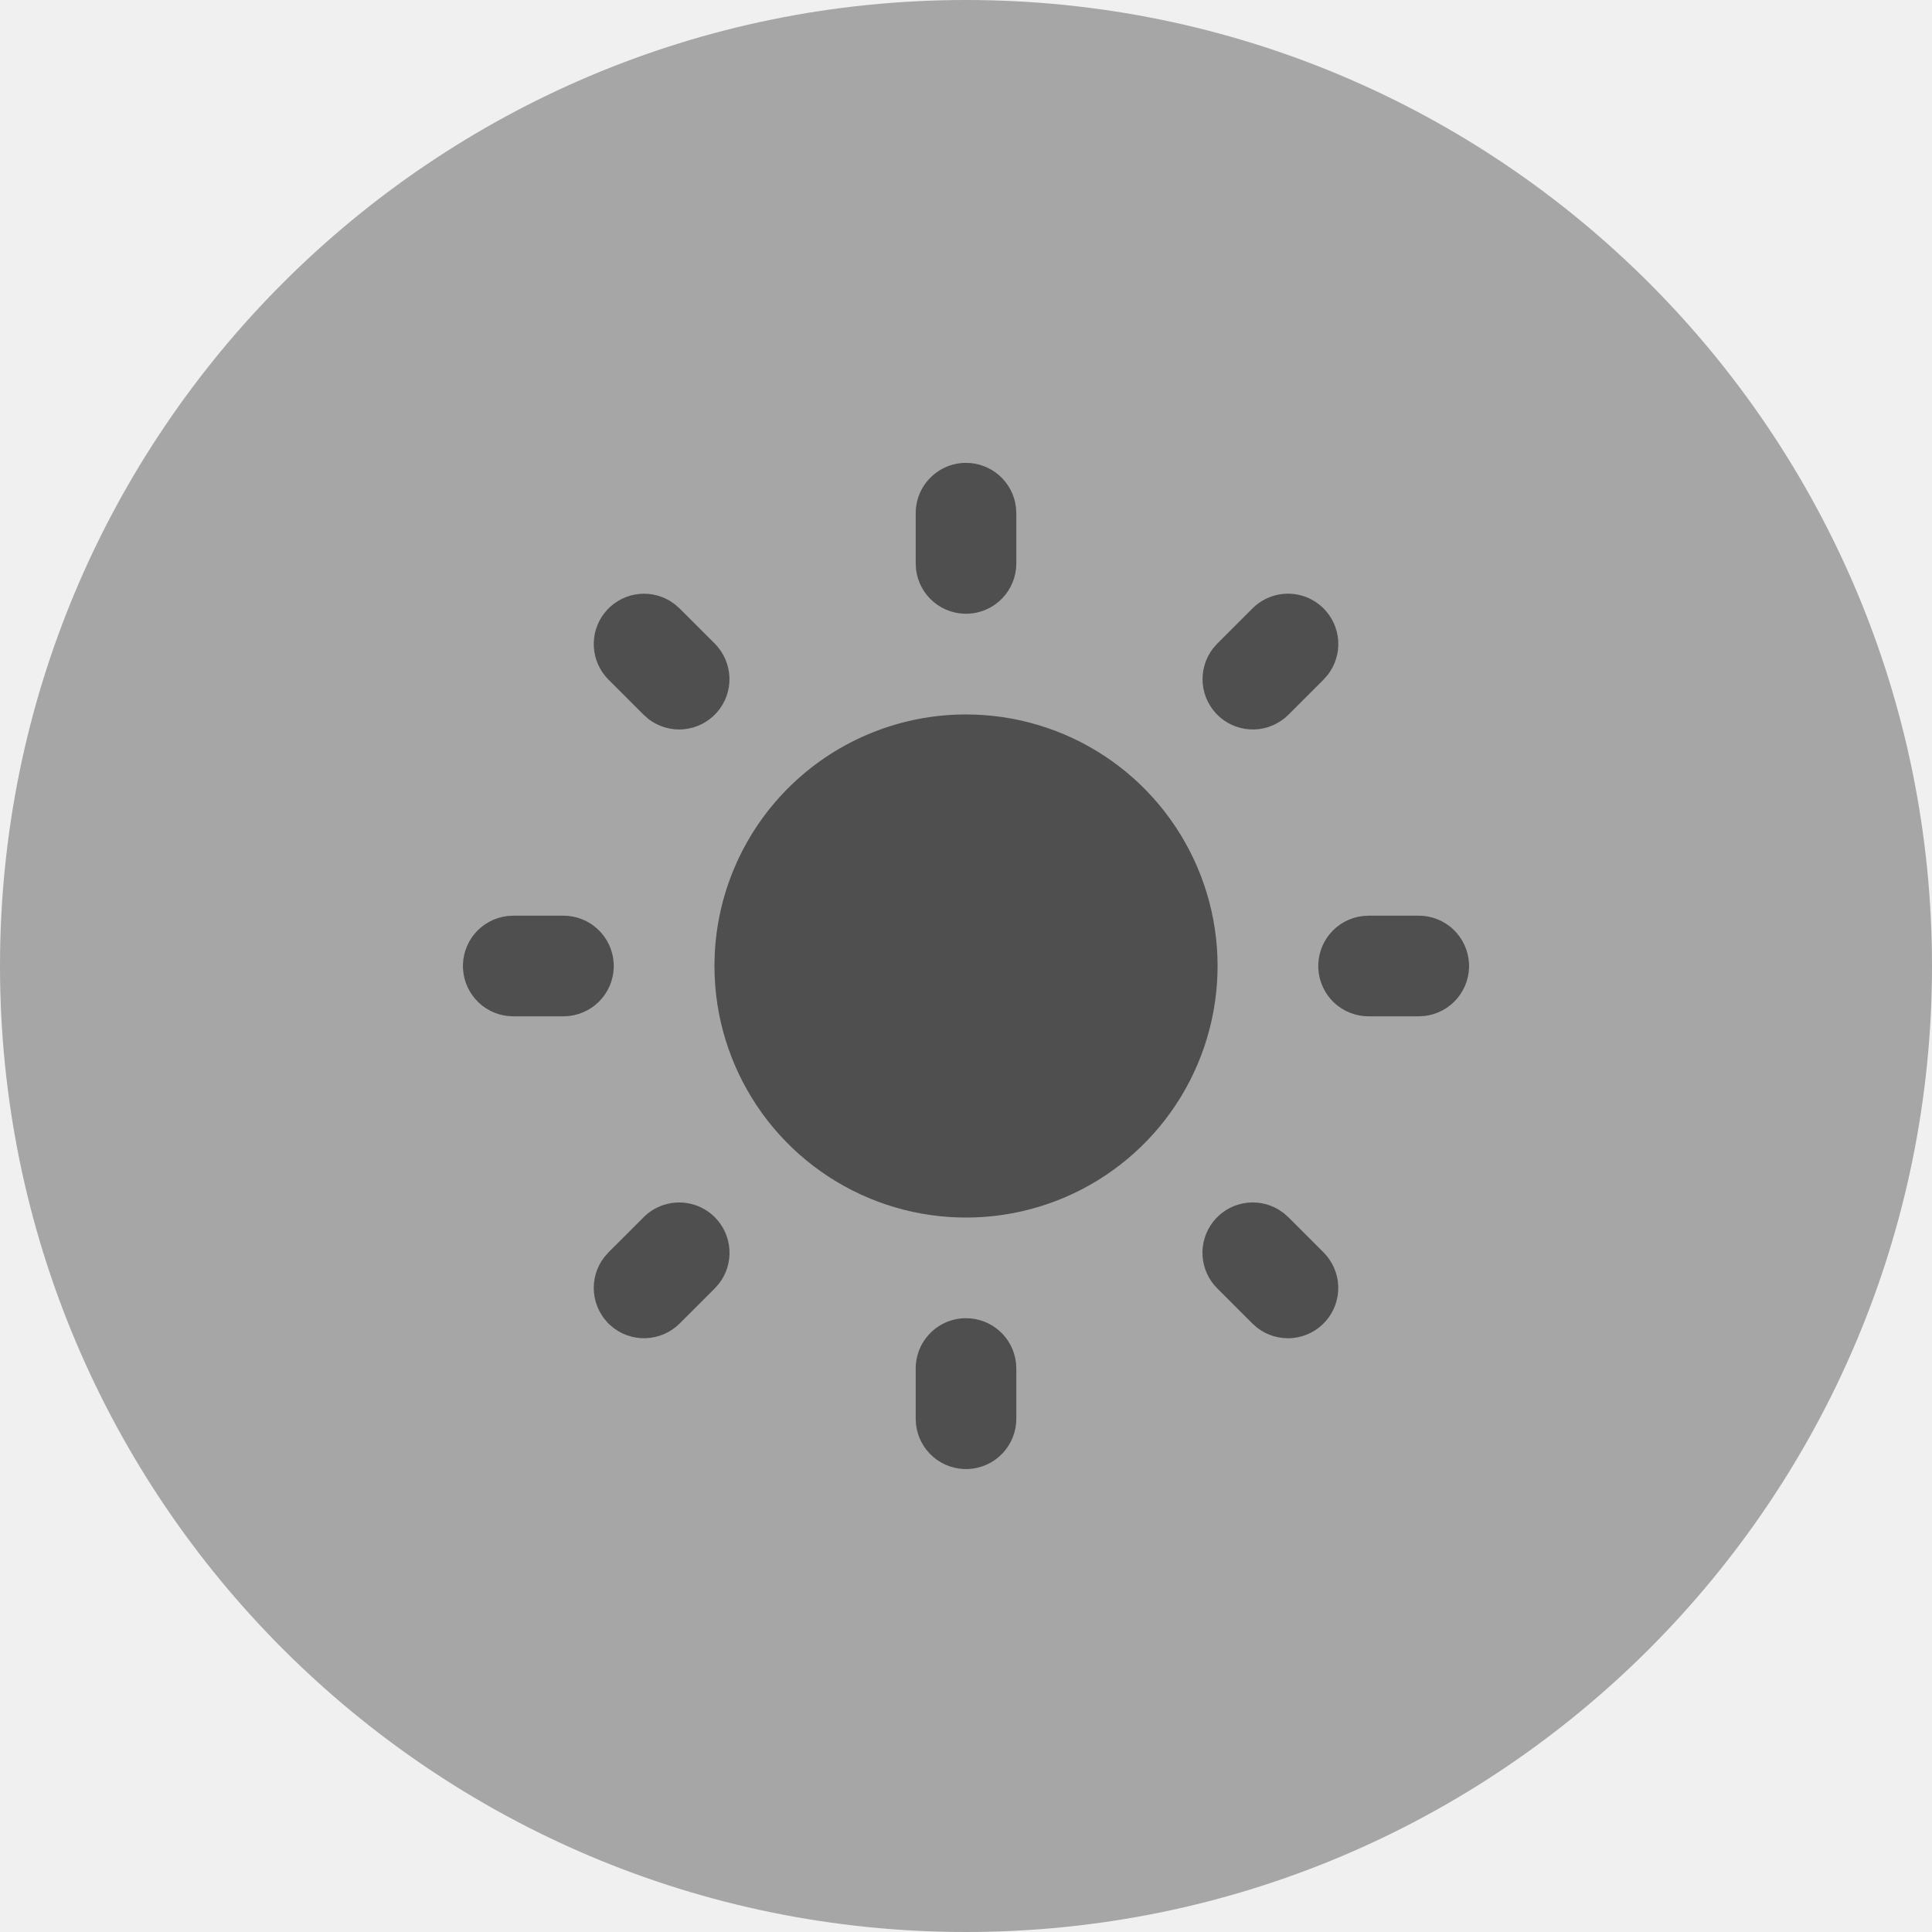
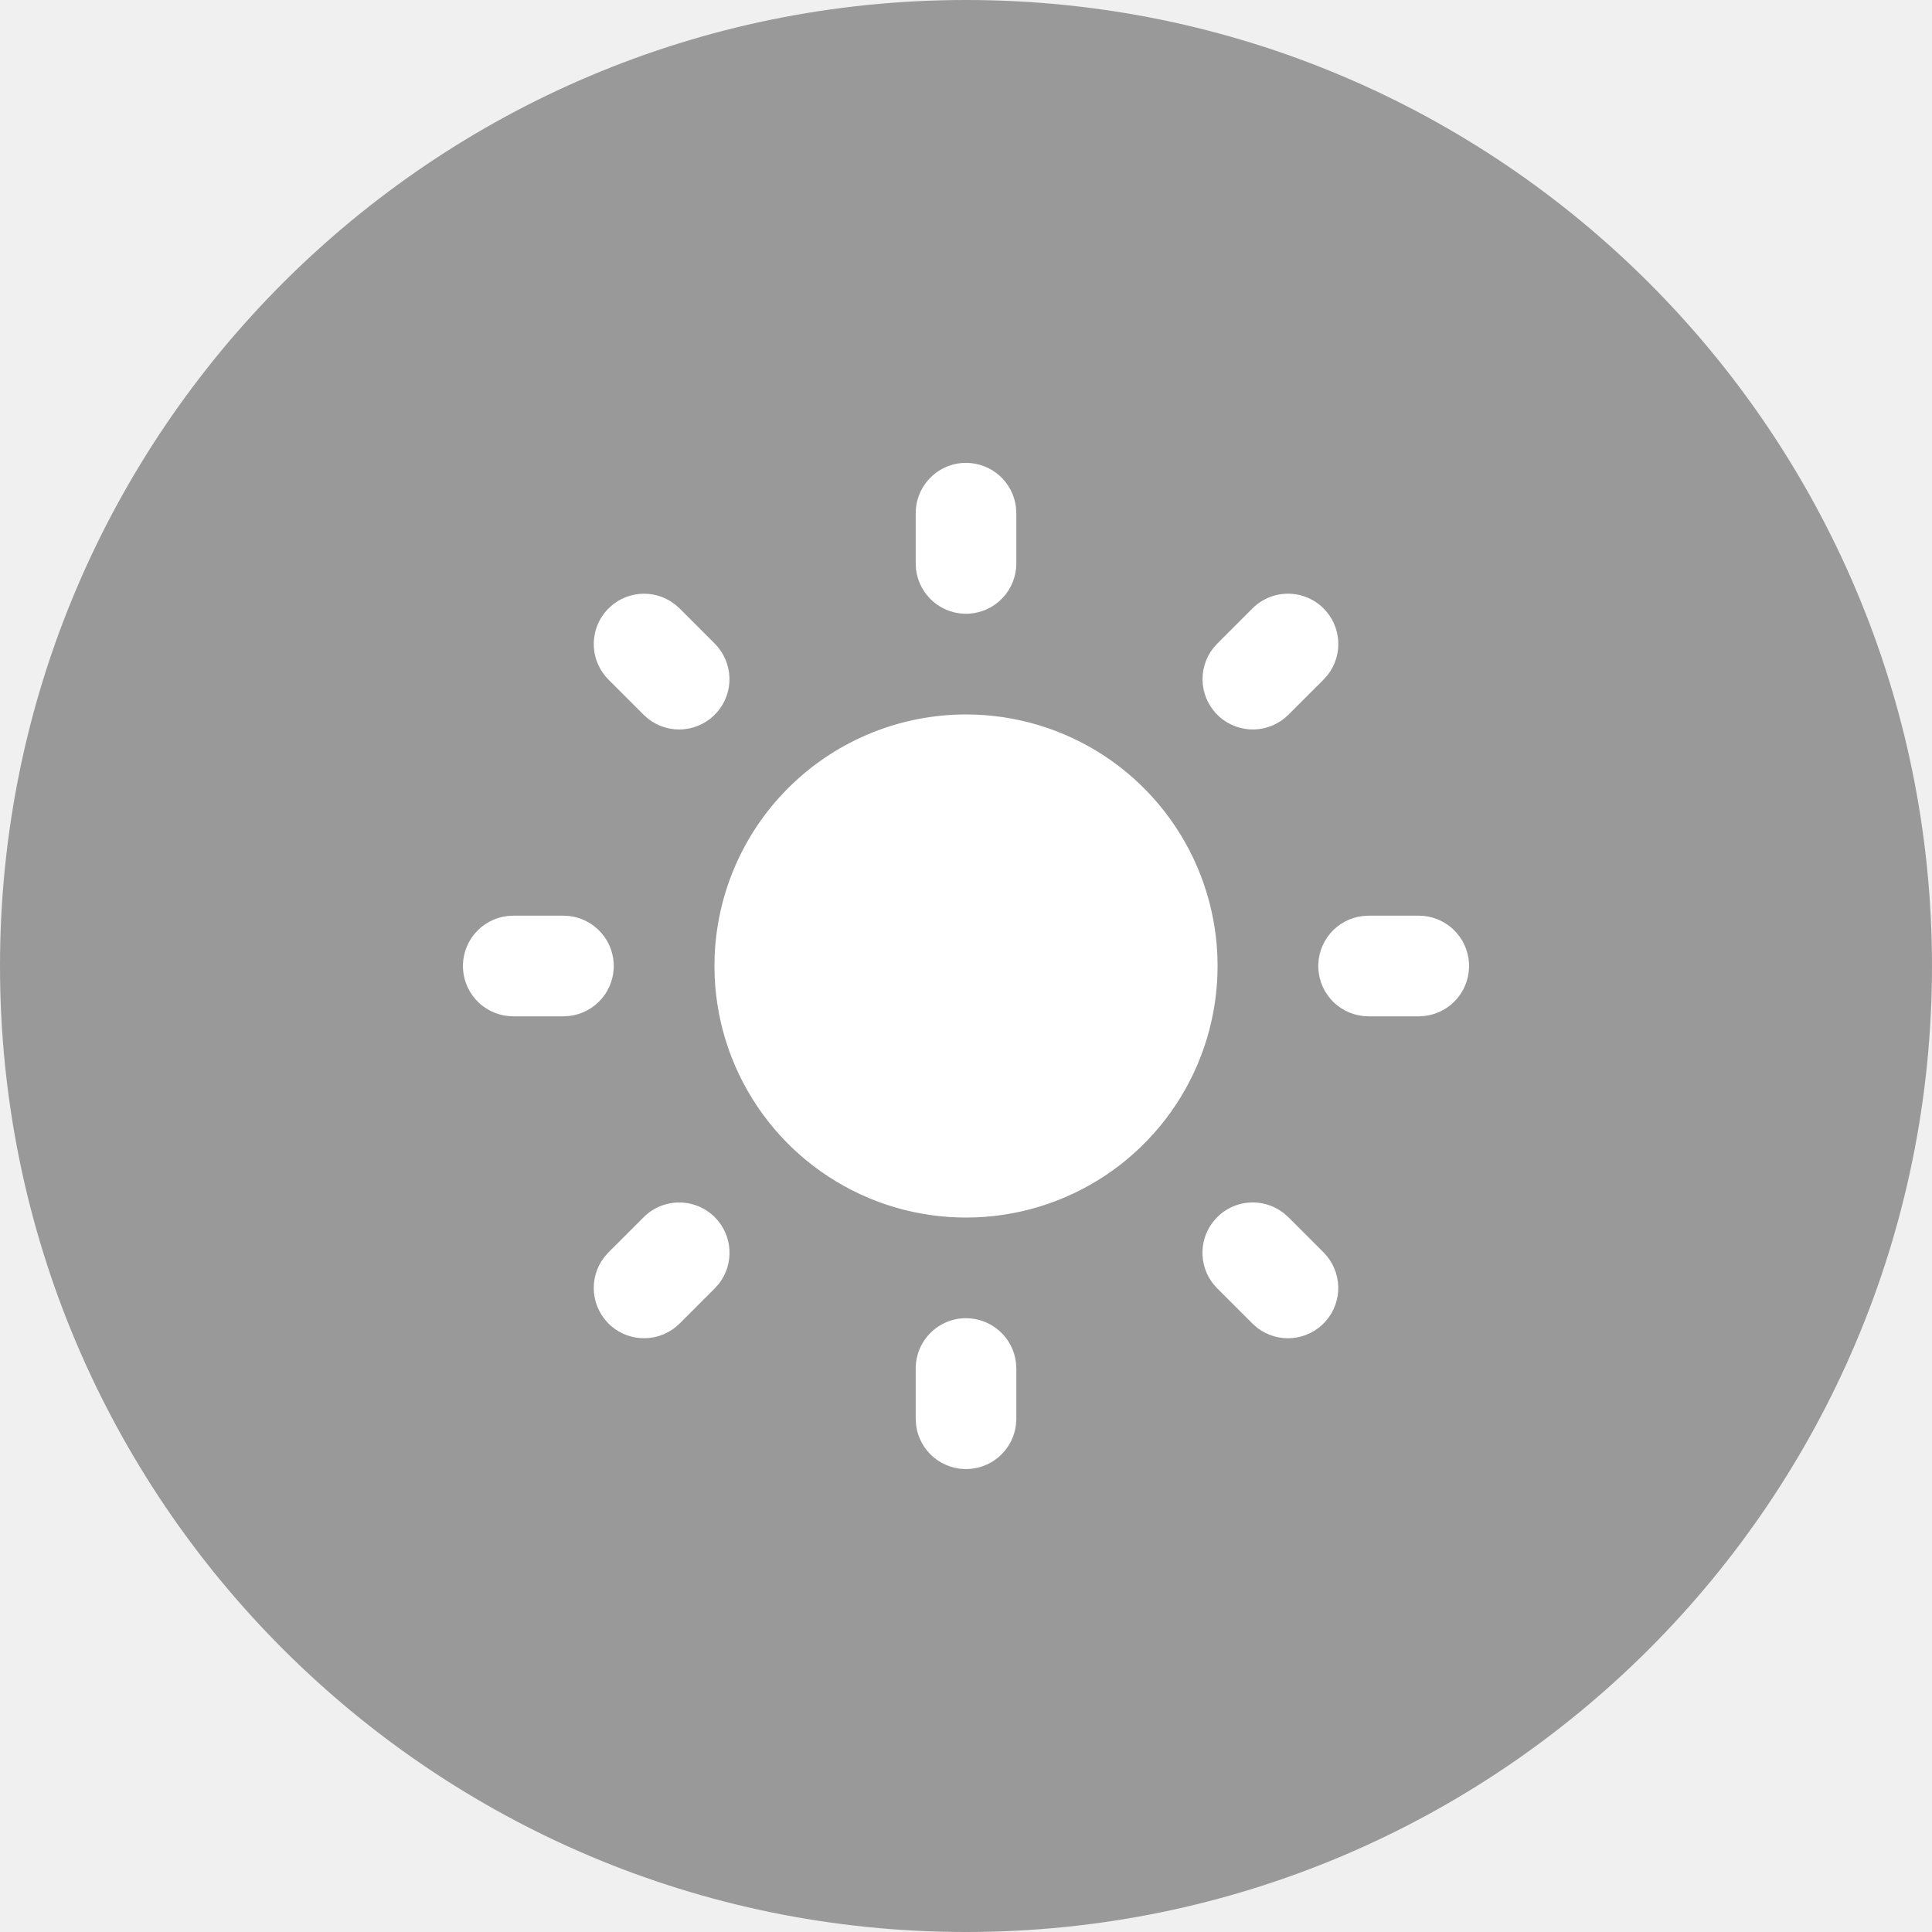
<svg xmlns="http://www.w3.org/2000/svg" width="64" height="64" viewBox="0 0 64 64" fill="none">
-   <g clip-path="url(#clip0_8_25)">
-     <circle cx="32" cy="32" r="32" fill="#A6A6A6" />
-     <path d="M32 43.667C32.408 43.667 32.803 43.817 33.108 44.088C33.413 44.359 33.608 44.733 33.655 45.138L33.667 45.333V47C33.666 47.425 33.504 47.833 33.212 48.142C32.921 48.451 32.522 48.637 32.098 48.662C31.674 48.687 31.256 48.549 30.93 48.276C30.605 48.004 30.395 47.617 30.345 47.195L30.334 47V45.333C30.334 44.891 30.509 44.467 30.822 44.155C31.134 43.842 31.558 43.667 32 43.667ZM42.522 40.183L42.679 40.322L43.845 41.488C44.144 41.788 44.318 42.191 44.331 42.614C44.344 43.037 44.195 43.45 43.915 43.767C43.635 44.085 43.244 44.284 42.823 44.324C42.401 44.364 41.98 44.242 41.645 43.983L41.489 43.845L40.322 42.678C40.034 42.391 39.861 42.009 39.836 41.603C39.81 41.198 39.934 40.797 40.184 40.476C40.433 40.155 40.791 39.936 41.19 39.861C41.59 39.786 42.003 39.859 42.352 40.067L42.522 40.183ZM23.679 40.322C23.966 40.609 24.138 40.99 24.163 41.395C24.189 41.801 24.066 42.201 23.817 42.522L23.679 42.678L22.512 43.845C22.212 44.144 21.809 44.317 21.386 44.33C20.963 44.343 20.551 44.195 20.233 43.915C19.916 43.635 19.716 43.244 19.676 42.822C19.636 42.401 19.758 41.98 20.017 41.645L20.155 41.488L21.322 40.322C21.634 40.009 22.058 39.834 22.5 39.834C22.942 39.834 23.366 40.009 23.679 40.322ZM18.667 30.333C19.092 30.334 19.5 30.496 19.809 30.788C20.118 31.08 20.304 31.478 20.329 31.902C20.354 32.326 20.216 32.744 19.943 33.07C19.671 33.395 19.284 33.605 18.862 33.655L18.667 33.667H17C16.576 33.666 16.167 33.504 15.858 33.212C15.549 32.92 15.363 32.522 15.338 32.098C15.313 31.674 15.451 31.256 15.724 30.93C15.997 30.605 16.383 30.395 16.805 30.345L17 30.333H18.667ZM47 30.333C47.425 30.334 47.834 30.496 48.142 30.788C48.451 31.08 48.637 31.478 48.662 31.902C48.687 32.326 48.549 32.744 48.276 33.07C48.004 33.395 47.617 33.605 47.195 33.655L47 33.667H45.334C44.909 33.666 44.5 33.504 44.191 33.212C43.882 32.92 43.697 32.522 43.672 32.098C43.647 31.674 43.785 31.256 44.057 30.93C44.33 30.605 44.717 30.395 45.139 30.345L45.334 30.333H47ZM22.355 20.017L22.512 20.155L23.679 21.322C23.977 21.622 24.151 22.024 24.164 22.447C24.177 22.87 24.028 23.283 23.748 23.6C23.468 23.918 23.078 24.117 22.656 24.157C22.235 24.198 21.814 24.076 21.479 23.817L21.322 23.678L20.155 22.512C19.869 22.224 19.697 21.843 19.672 21.438C19.647 21.033 19.77 20.633 20.019 20.312C20.268 19.992 20.625 19.773 21.023 19.697C21.422 19.621 21.834 19.694 22.184 19.9L22.355 20.017ZM43.845 20.155C44.132 20.442 44.305 20.824 44.33 21.229C44.356 21.634 44.232 22.034 43.984 22.355L43.845 22.512L42.679 23.678C42.379 23.977 41.976 24.151 41.553 24.164C41.13 24.177 40.717 24.028 40.4 23.748C40.082 23.468 39.883 23.077 39.843 22.656C39.803 22.234 39.925 21.813 40.184 21.478L40.322 21.322L41.489 20.155C41.801 19.843 42.225 19.667 42.667 19.667C43.109 19.667 43.533 19.843 43.845 20.155ZM32 15.333C32.408 15.333 32.803 15.483 33.108 15.755C33.413 16.026 33.608 16.4 33.655 16.805L33.667 17V18.667C33.666 19.091 33.504 19.5 33.212 19.809C32.921 20.118 32.522 20.304 32.098 20.329C31.674 20.354 31.256 20.215 30.93 19.943C30.605 19.67 30.395 19.284 30.345 18.862L30.334 18.667V17C30.334 16.558 30.509 16.134 30.822 15.822C31.134 15.509 31.558 15.333 32 15.333ZM32 23.667C33.633 23.667 35.23 24.146 36.593 25.046C37.955 25.945 39.023 27.226 39.664 28.727C40.306 30.229 40.492 31.886 40.199 33.492C39.907 35.099 39.149 36.584 38.02 37.763C36.891 38.943 35.44 39.764 33.848 40.126C32.256 40.488 30.592 40.374 29.064 39.799C27.536 39.223 26.211 38.212 25.253 36.89C24.295 35.567 23.746 33.993 23.675 32.362L23.667 32L23.675 31.638C23.768 29.493 24.686 27.466 26.237 25.981C27.788 24.496 29.853 23.667 32 23.667Z" fill="#4F4F4F" />
+   <g clip-path="url(#clip0_23_20)">
+     <circle cx="32" cy="32" r="32" fill="#18181B" fill-opacity="0.4" />
+     <path d="M32 43.667C32.408 43.667 32.803 43.817 33.108 44.088C33.413 44.359 33.608 44.733 33.655 45.138L33.667 45.333V47C33.666 47.425 33.504 47.833 33.212 48.142C32.921 48.451 32.522 48.637 32.098 48.662C31.674 48.687 31.256 48.549 30.93 48.276C30.605 48.004 30.395 47.617 30.345 47.195L30.334 47V45.333C30.334 44.891 30.509 44.467 30.822 44.155C31.134 43.842 31.558 43.667 32 43.667ZM42.522 40.183L42.679 40.322L43.845 41.488C44.144 41.788 44.318 42.191 44.331 42.614C44.344 43.037 44.195 43.45 43.915 43.767C43.635 44.085 43.244 44.284 42.823 44.324C42.401 44.364 41.98 44.242 41.645 43.983L41.489 43.845L40.322 42.678C40.034 42.391 39.861 42.009 39.836 41.603C39.81 41.198 39.934 40.797 40.184 40.476C40.433 40.155 40.791 39.936 41.19 39.861C41.59 39.786 42.003 39.859 42.352 40.067L42.522 40.183ZM23.679 40.322C23.966 40.609 24.138 40.99 24.163 41.395C24.189 41.801 24.066 42.201 23.817 42.522L23.679 42.678L22.512 43.845C22.212 44.144 21.809 44.317 21.386 44.33C20.963 44.343 20.551 44.195 20.233 43.915C19.916 43.635 19.716 43.244 19.676 42.822C19.636 42.401 19.758 41.98 20.017 41.645L20.155 41.488L21.322 40.322C21.634 40.009 22.058 39.834 22.5 39.834C22.942 39.834 23.366 40.009 23.679 40.322ZM18.667 30.333C19.092 30.334 19.5 30.496 19.809 30.788C20.118 31.08 20.304 31.478 20.329 31.902C20.354 32.326 20.216 32.744 19.943 33.07C19.671 33.395 19.284 33.605 18.862 33.655L18.667 33.667H17C16.576 33.666 16.167 33.504 15.858 33.212C15.549 32.92 15.363 32.522 15.338 32.098C15.313 31.674 15.451 31.256 15.724 30.93C15.997 30.605 16.383 30.395 16.805 30.345L17 30.333H18.667ZM47 30.333C47.425 30.334 47.834 30.496 48.142 30.788C48.451 31.08 48.637 31.478 48.662 31.902C48.687 32.326 48.549 32.744 48.276 33.07C48.004 33.395 47.617 33.605 47.195 33.655L47 33.667H45.334C44.909 33.666 44.5 33.504 44.191 33.212C43.882 32.92 43.697 32.522 43.672 32.098C43.647 31.674 43.785 31.256 44.057 30.93C44.33 30.605 44.717 30.395 45.139 30.345L45.334 30.333H47ZM22.355 20.017L22.512 20.155L23.679 21.322C23.977 21.622 24.151 22.024 24.164 22.447C24.177 22.87 24.028 23.283 23.748 23.6C23.468 23.918 23.078 24.117 22.656 24.157C22.235 24.198 21.814 24.076 21.479 23.817L21.322 23.678L20.155 22.512C19.869 22.224 19.697 21.843 19.672 21.438C19.647 21.033 19.77 20.633 20.019 20.312C20.268 19.992 20.625 19.773 21.023 19.697C21.422 19.621 21.834 19.694 22.184 19.9L22.355 20.017ZM43.845 20.155C44.132 20.442 44.305 20.824 44.33 21.229C44.356 21.634 44.232 22.034 43.984 22.355L43.845 22.512L42.679 23.678C42.379 23.977 41.976 24.151 41.553 24.164C41.13 24.177 40.717 24.028 40.4 23.748C40.082 23.468 39.883 23.077 39.843 22.656C39.803 22.234 39.925 21.813 40.184 21.478L40.322 21.322L41.489 20.155C41.801 19.843 42.225 19.667 42.667 19.667C43.109 19.667 43.533 19.843 43.845 20.155ZM32 15.333C32.408 15.333 32.803 15.483 33.108 15.755C33.413 16.026 33.608 16.4 33.655 16.805L33.667 17V18.667C33.666 19.091 33.504 19.5 33.212 19.809C32.921 20.118 32.522 20.304 32.098 20.329C31.674 20.354 31.256 20.215 30.93 19.943C30.605 19.67 30.395 19.284 30.345 18.862L30.334 18.667V17C30.334 16.558 30.509 16.134 30.822 15.822C31.134 15.509 31.558 15.333 32 15.333ZM32 23.667C33.633 23.667 35.23 24.146 36.593 25.046C37.955 25.945 39.023 27.226 39.664 28.727C40.306 30.229 40.492 31.886 40.199 33.492C39.907 35.099 39.149 36.584 38.02 37.763C36.891 38.943 35.44 39.764 33.848 40.126C32.256 40.488 30.592 40.374 29.064 39.799C27.536 39.223 26.211 38.212 25.253 36.89C24.295 35.567 23.746 33.993 23.675 32.362L23.667 32L23.675 31.638C23.768 29.493 24.686 27.466 26.237 25.981C27.788 24.496 29.853 23.667 32 23.667Z" fill="white" />
  </g>
  <defs>
-     <clipPath id="clip0_8_25">
+     <clipPath id="clip0_23_20">
      <rect width="64" height="64" fill="white" />
    </clipPath>
  </defs>
</svg>
